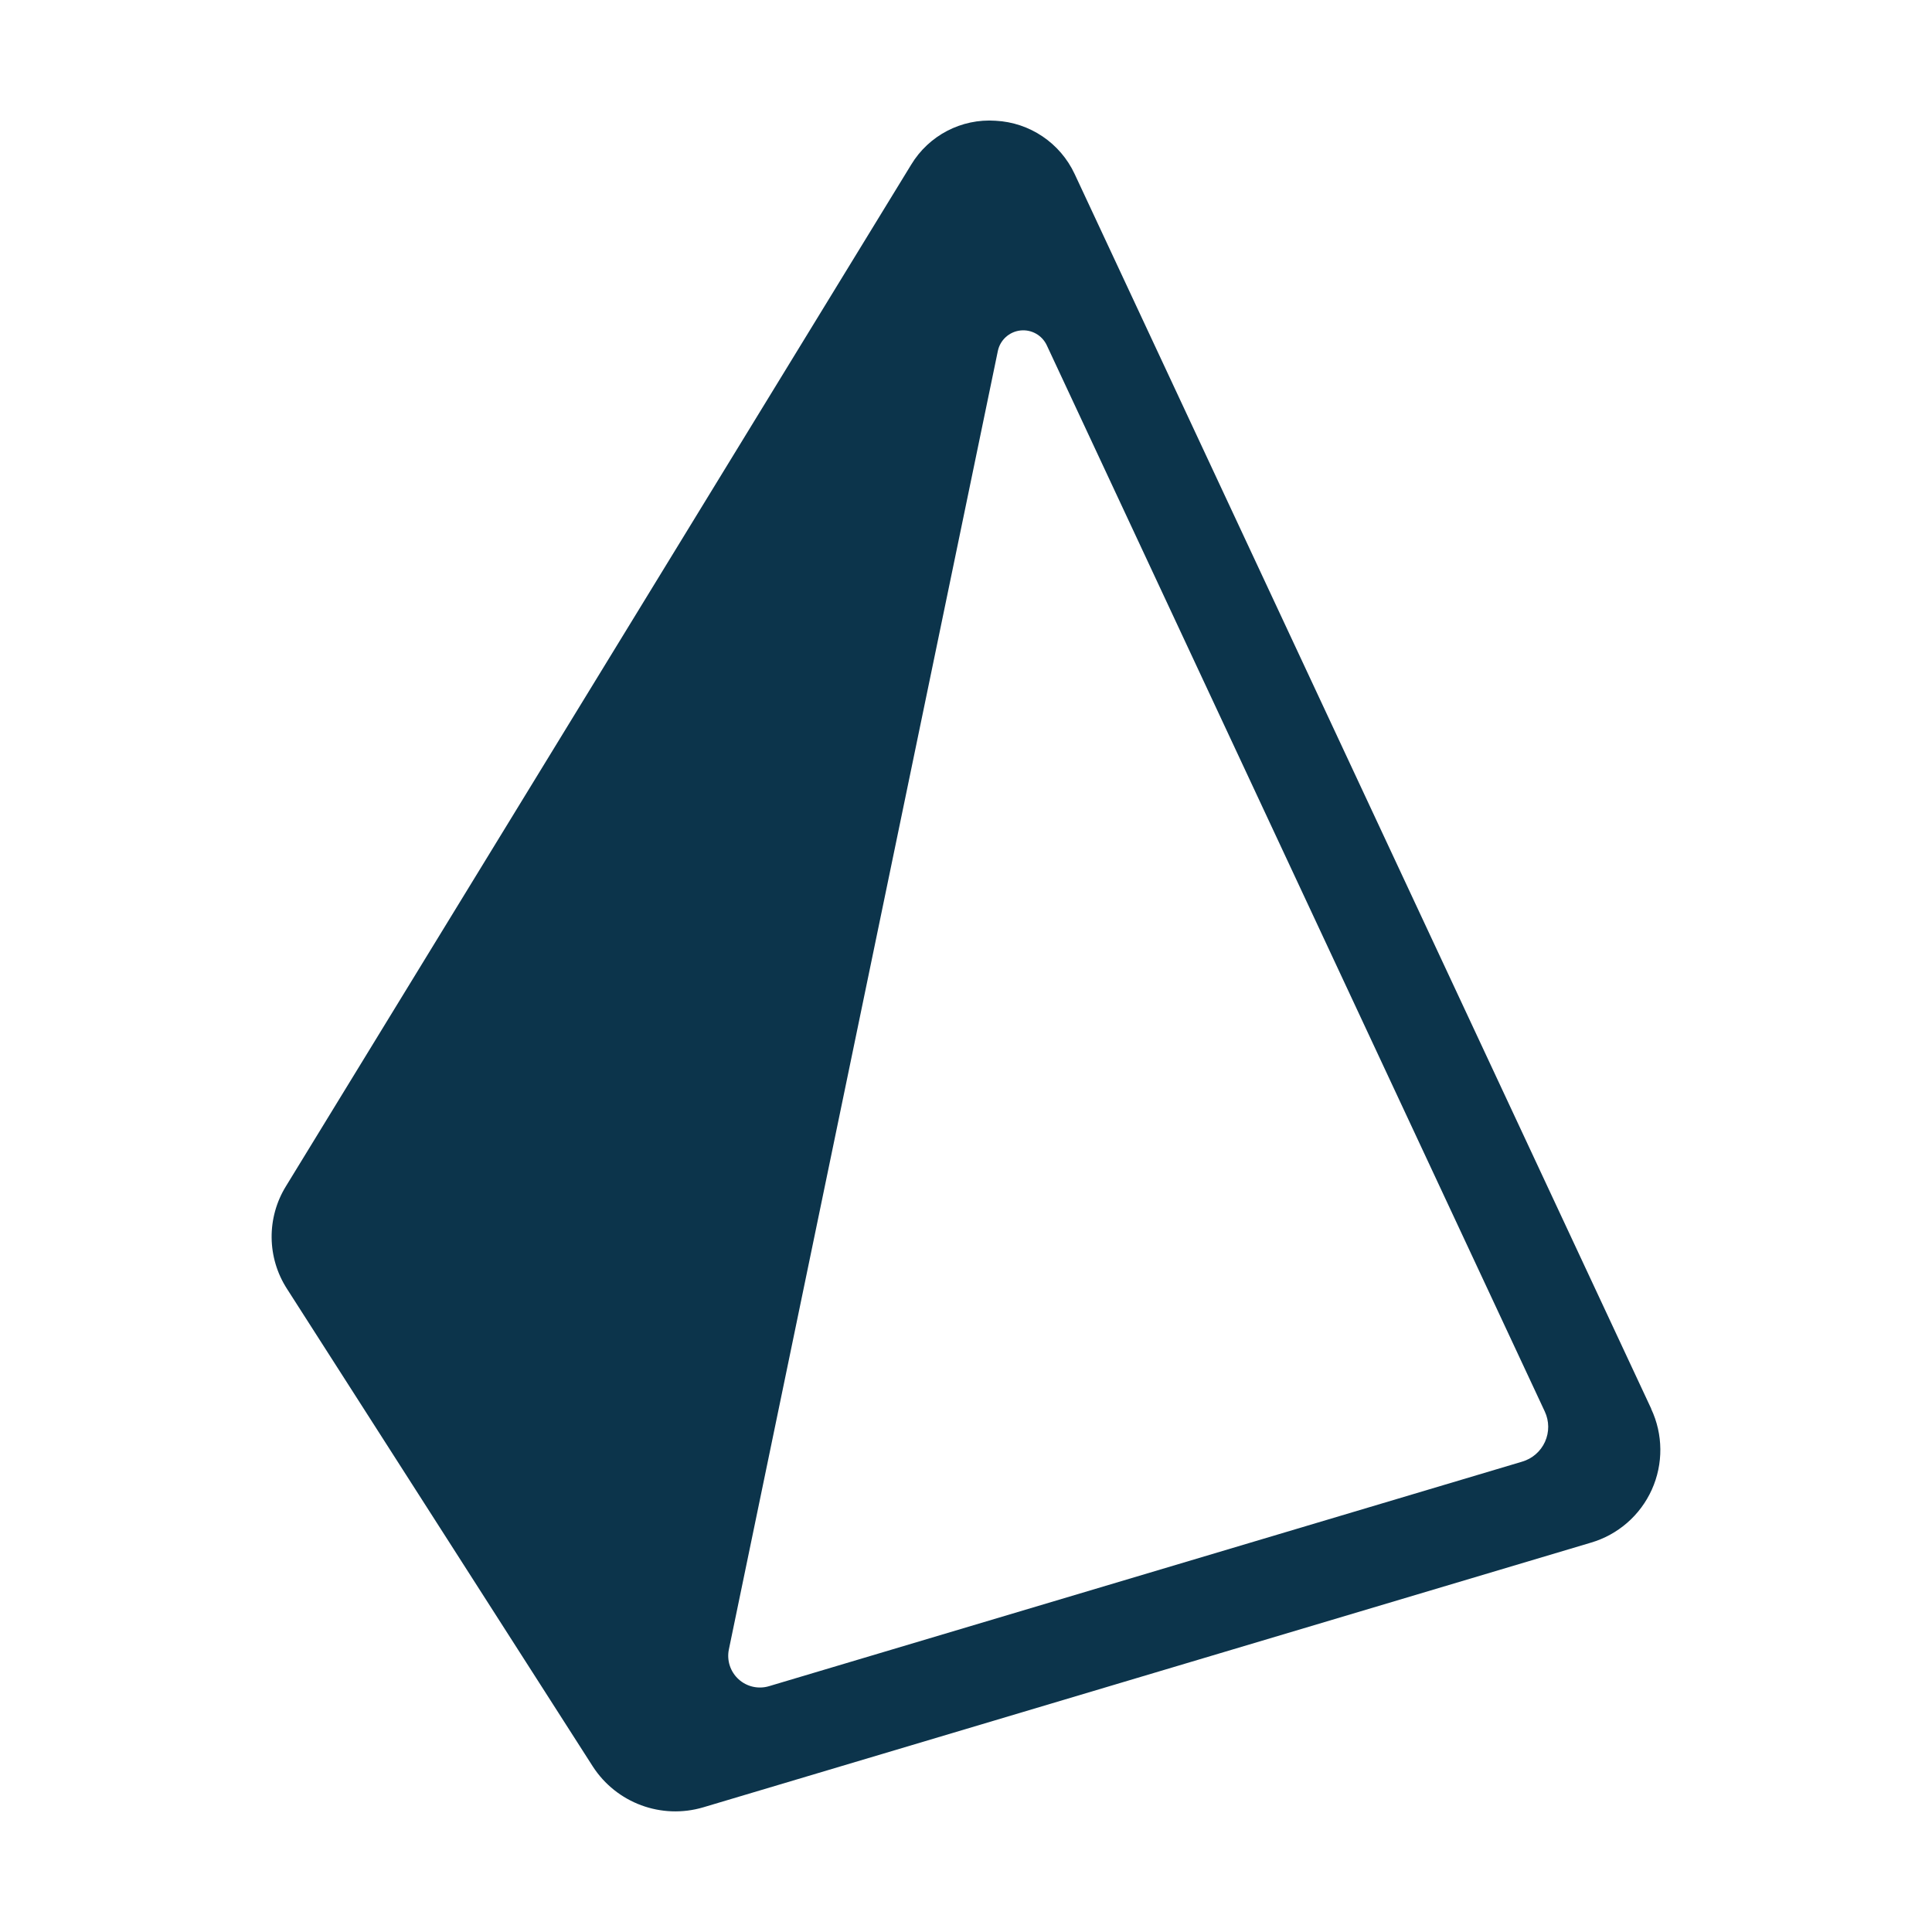
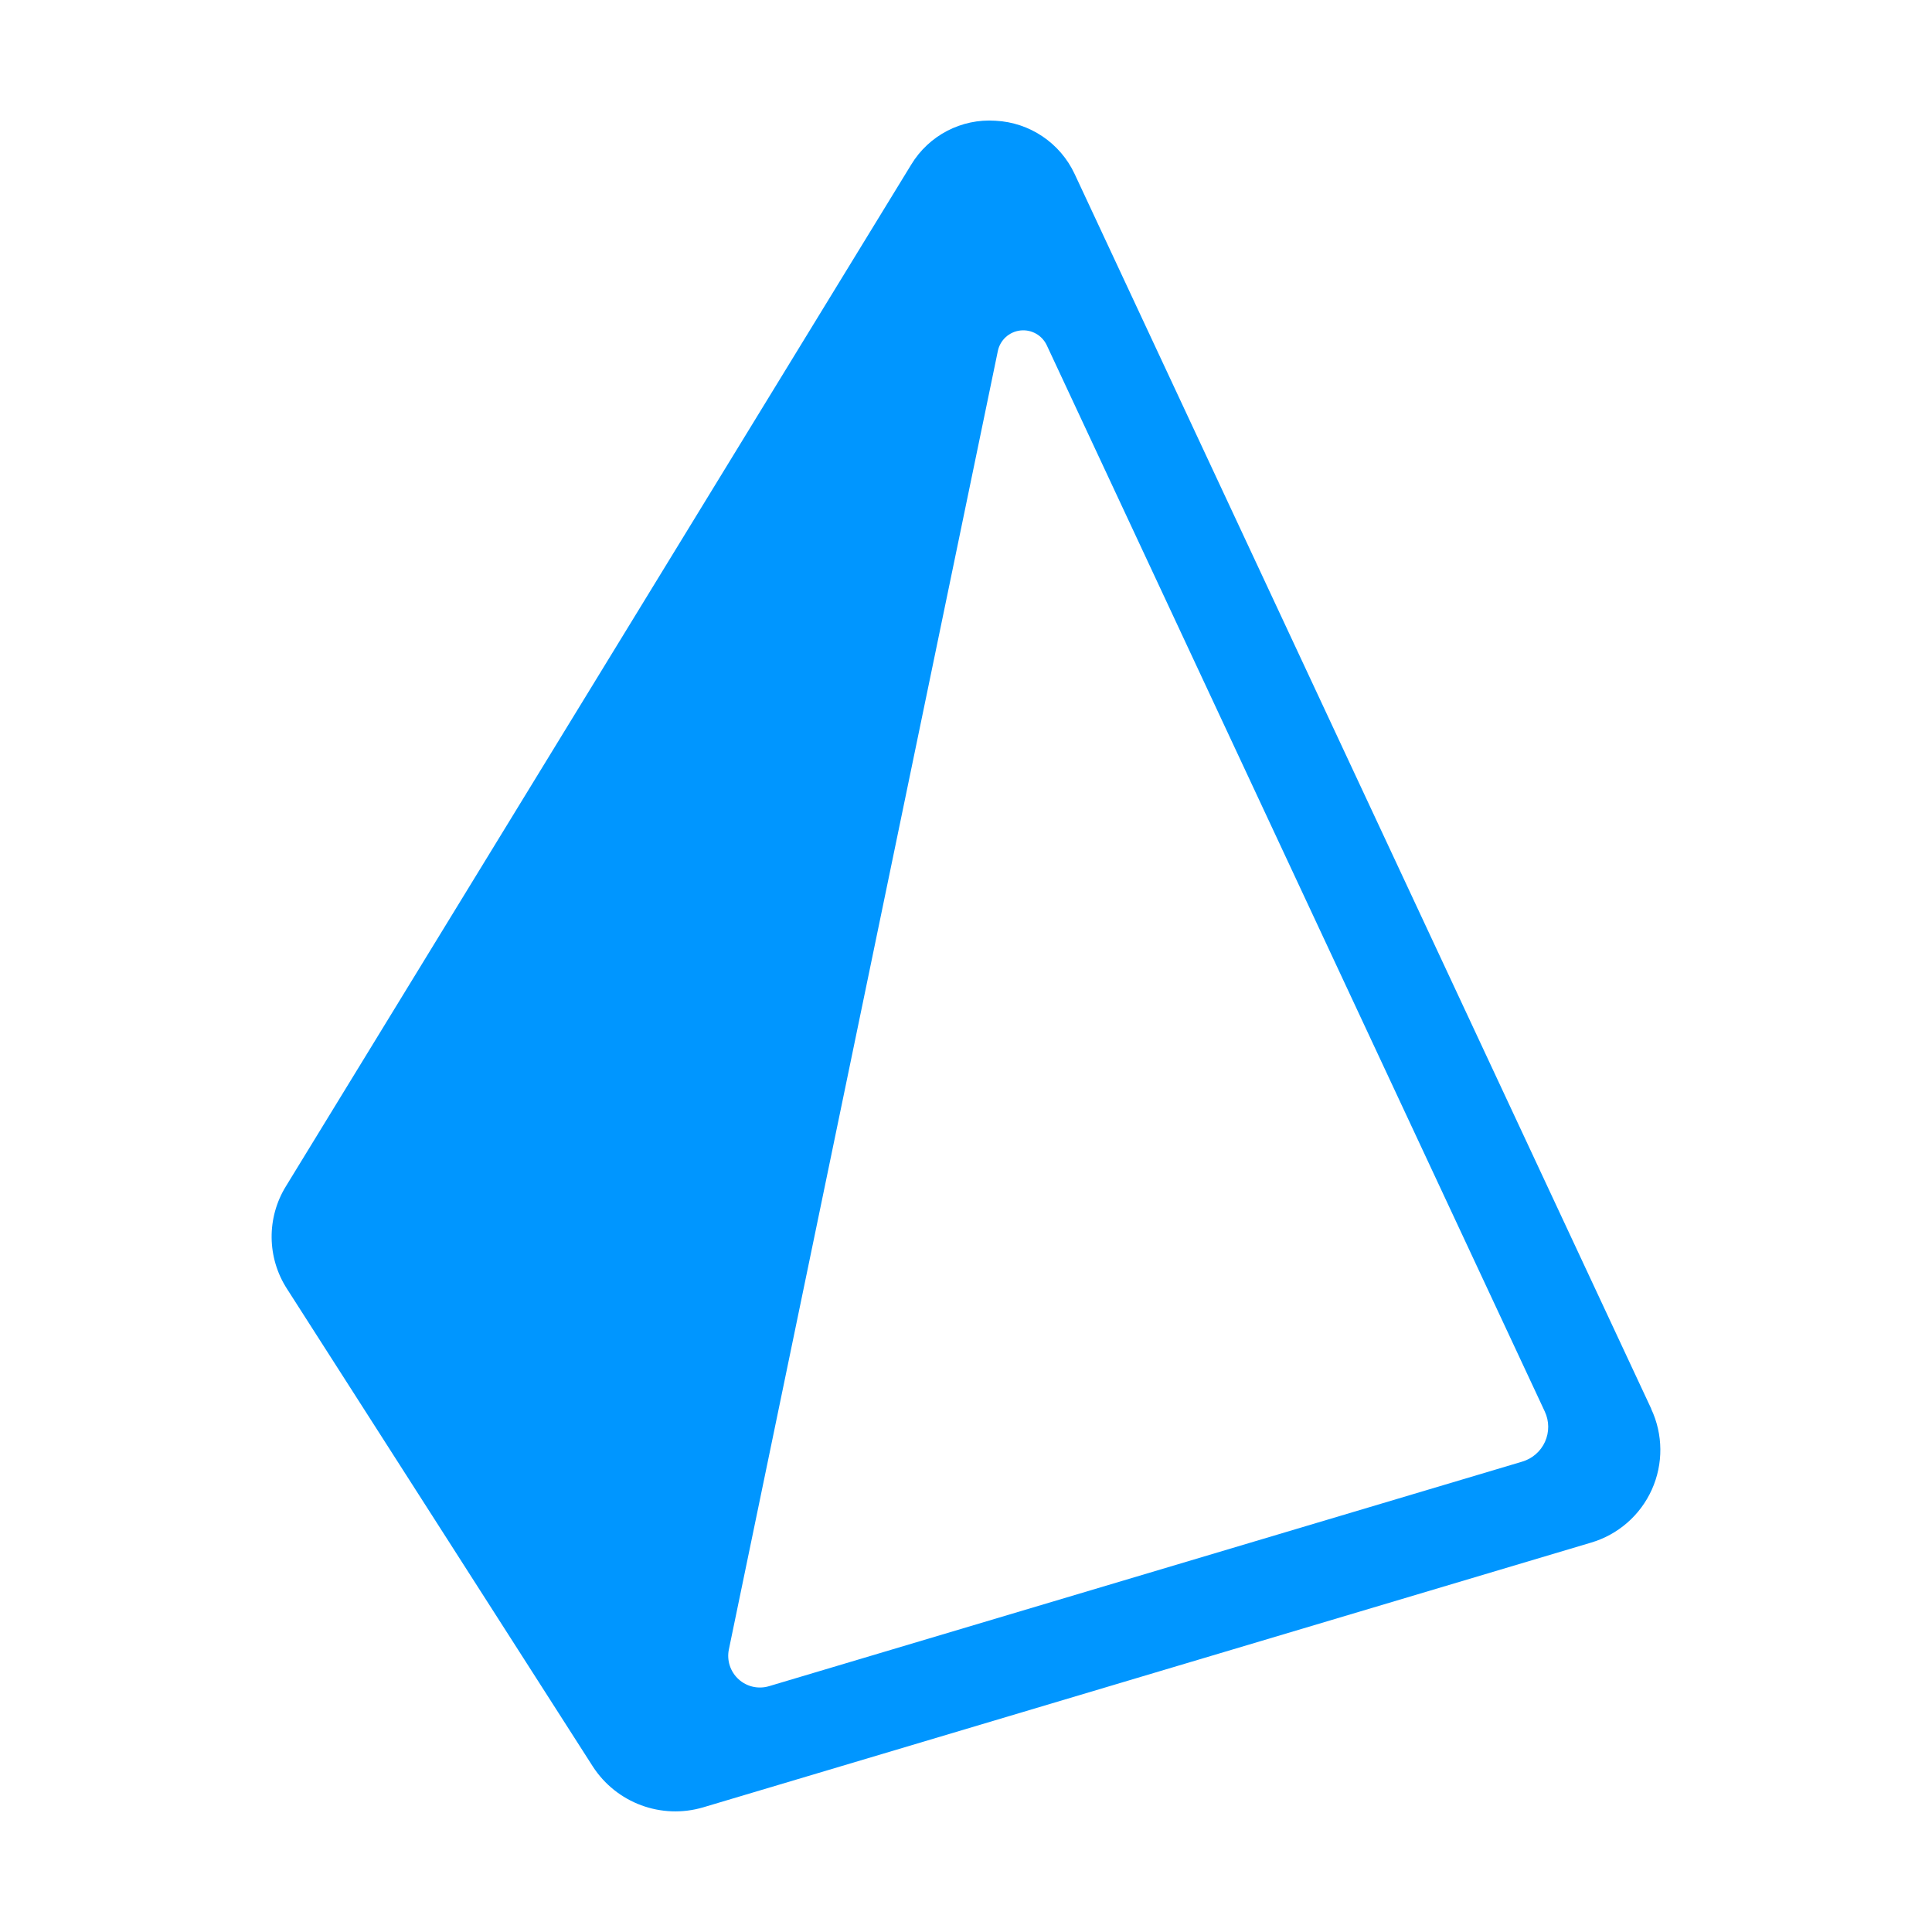
<svg xmlns="http://www.w3.org/2000/svg" width="800px" height="800px" viewBox="0 0 32 32">
-   <path d="M25.21,24.21,12.739,27.928a.525.525,0,0,1-.667-.606L16.528,5.811a.43.43,0,0,1,.809-.094l8.249,17.661A.6.6,0,0,1,25.21,24.21Zm2.139-.878L17.8,2.883h0A1.531,1.531,0,0,0,16.491,2a1.513,1.513,0,0,0-1.4.729L4.736,19.648a1.592,1.592,0,0,0,.018,1.7l5.064,7.909a1.628,1.628,0,0,0,1.83.678l14.7-4.383a1.6,1.6,0,0,0,1-2.218Z" style="fill:#0c344b;fill-rule:evenodd" />
+   <path d="M25.21,24.21,12.739,27.928a.525.525,0,0,1-.667-.606L16.528,5.811a.43.43,0,0,1,.809-.094l8.249,17.661A.6.6,0,0,1,25.21,24.21Zm2.139-.878L17.8,2.883h0A1.531,1.531,0,0,0,16.491,2a1.513,1.513,0,0,0-1.4.729L4.736,19.648a1.592,1.592,0,0,0,.018,1.7l5.064,7.909a1.628,1.628,0,0,0,1.83.678l14.7-4.383a1.6,1.6,0,0,0,1-2.218Z" style="fill:#0096FF;fill-rule:evenodd" />
</svg>
